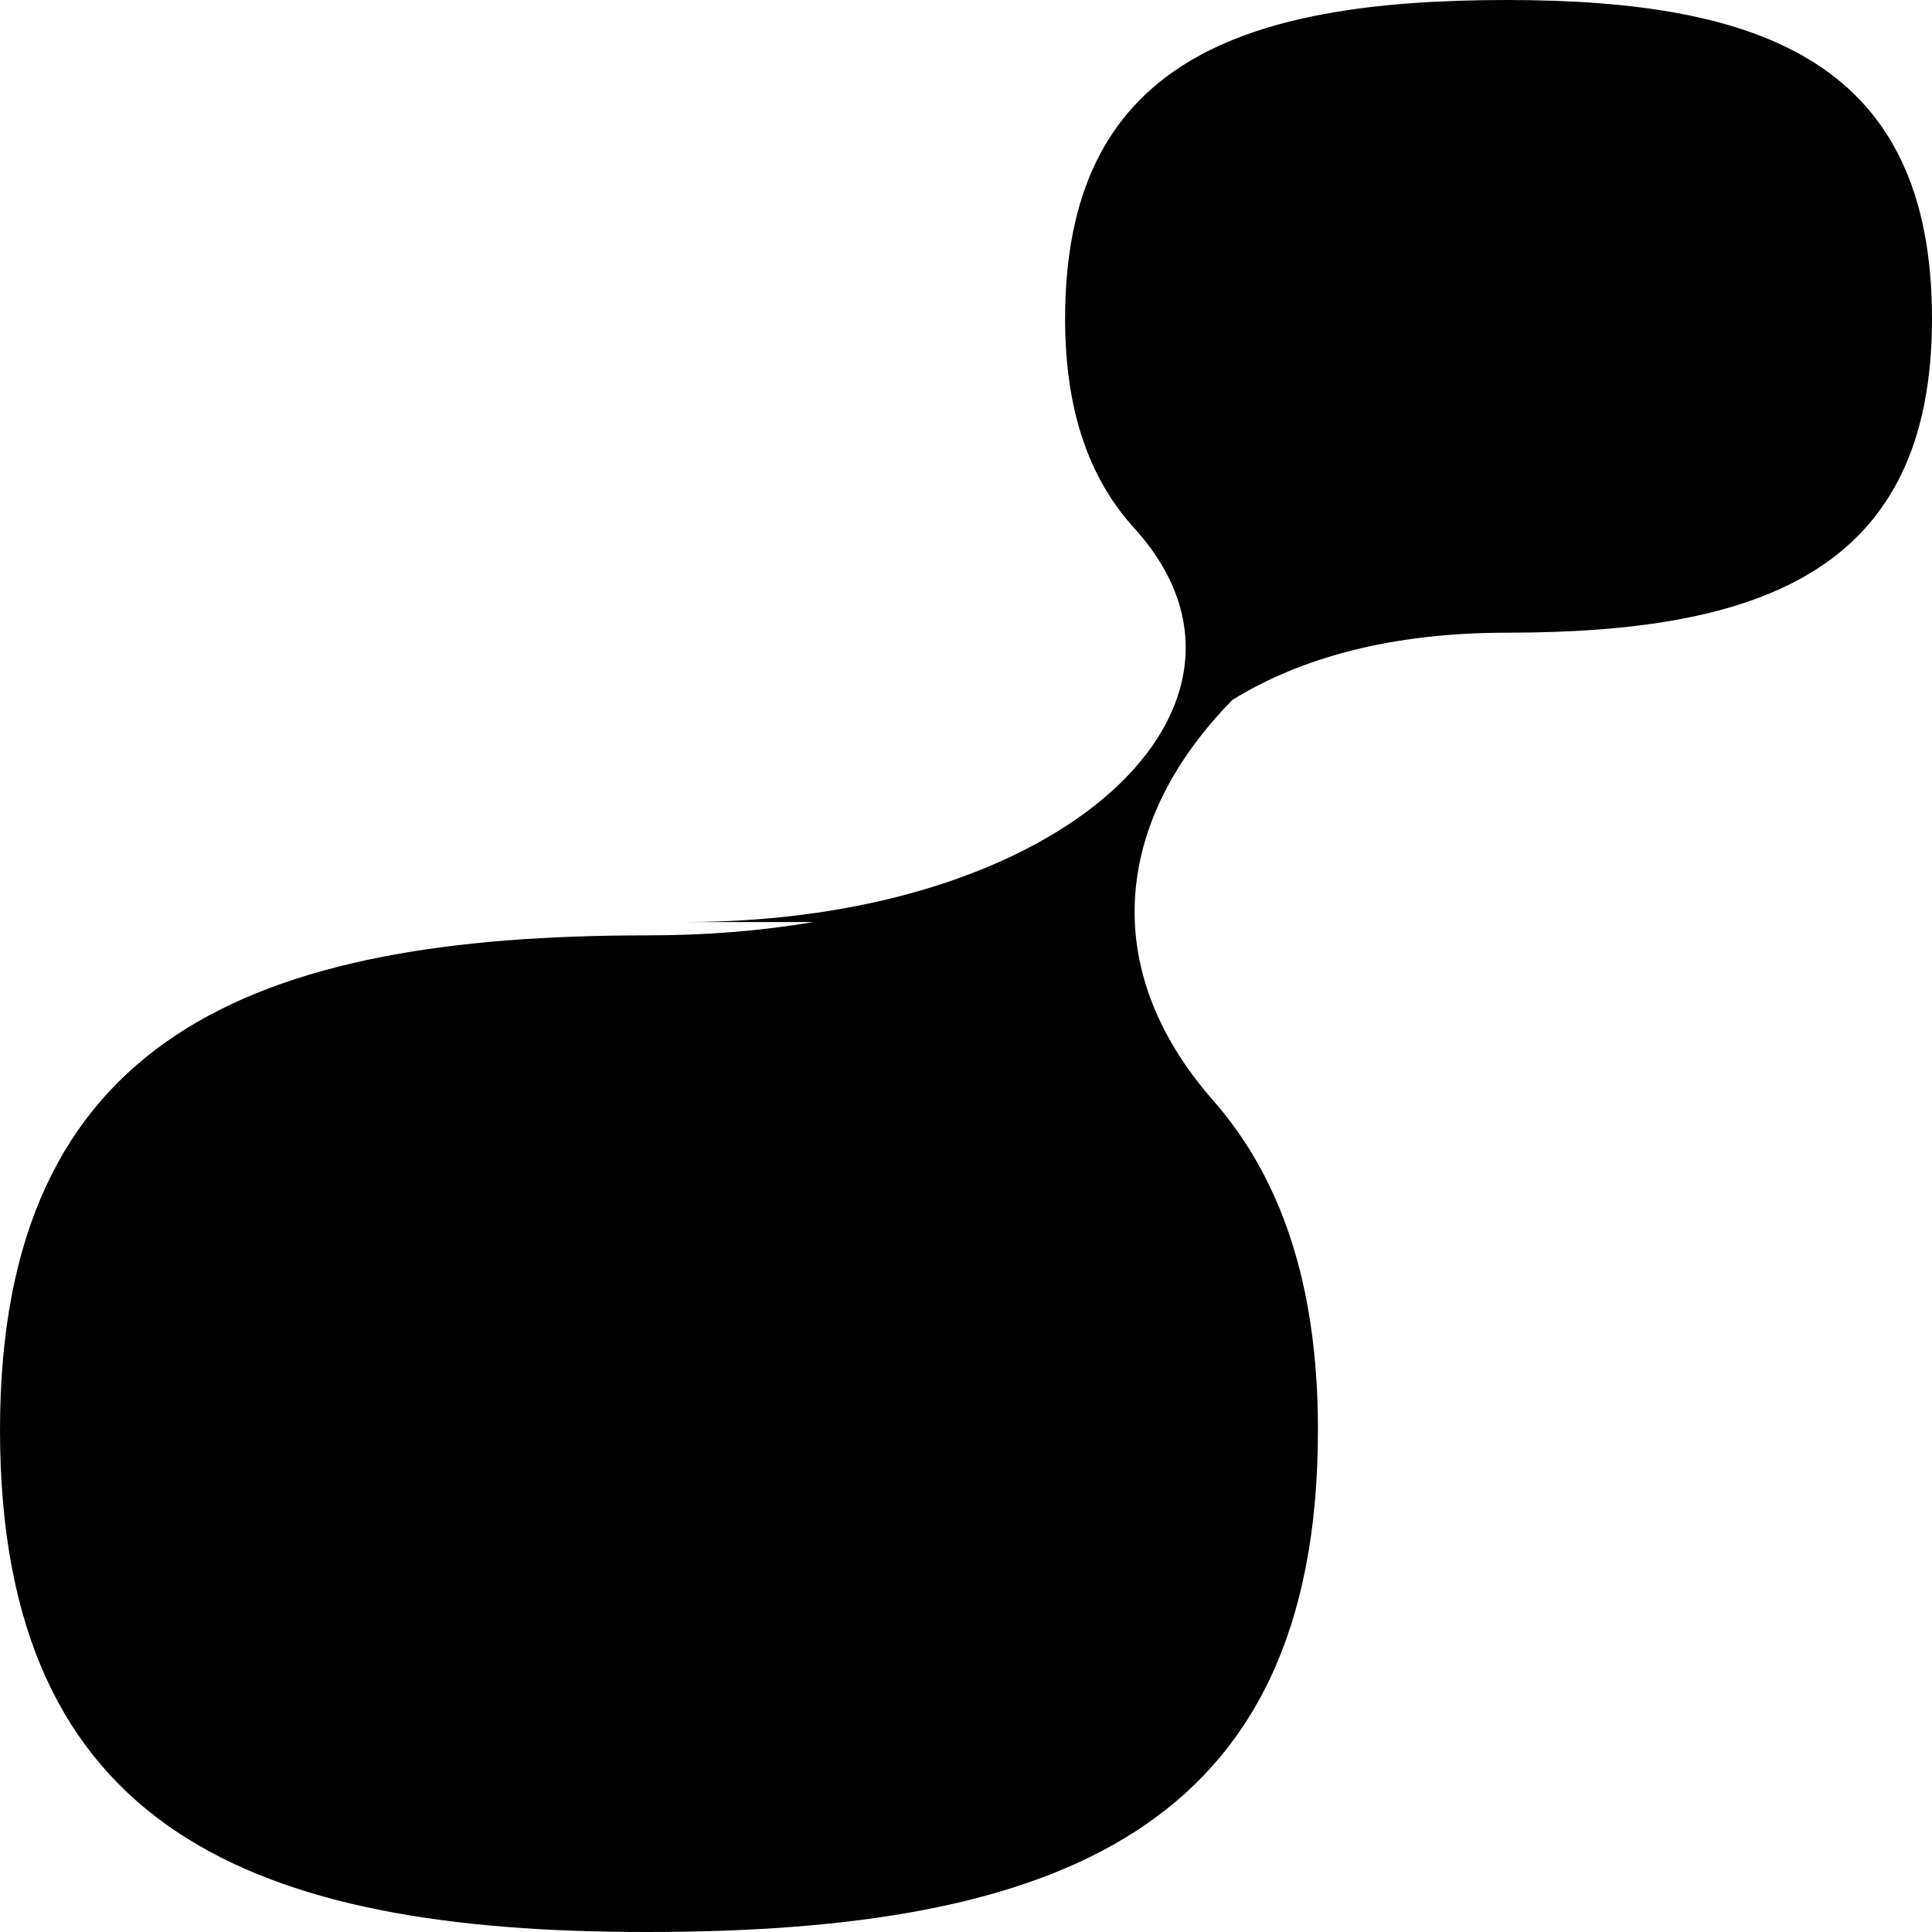
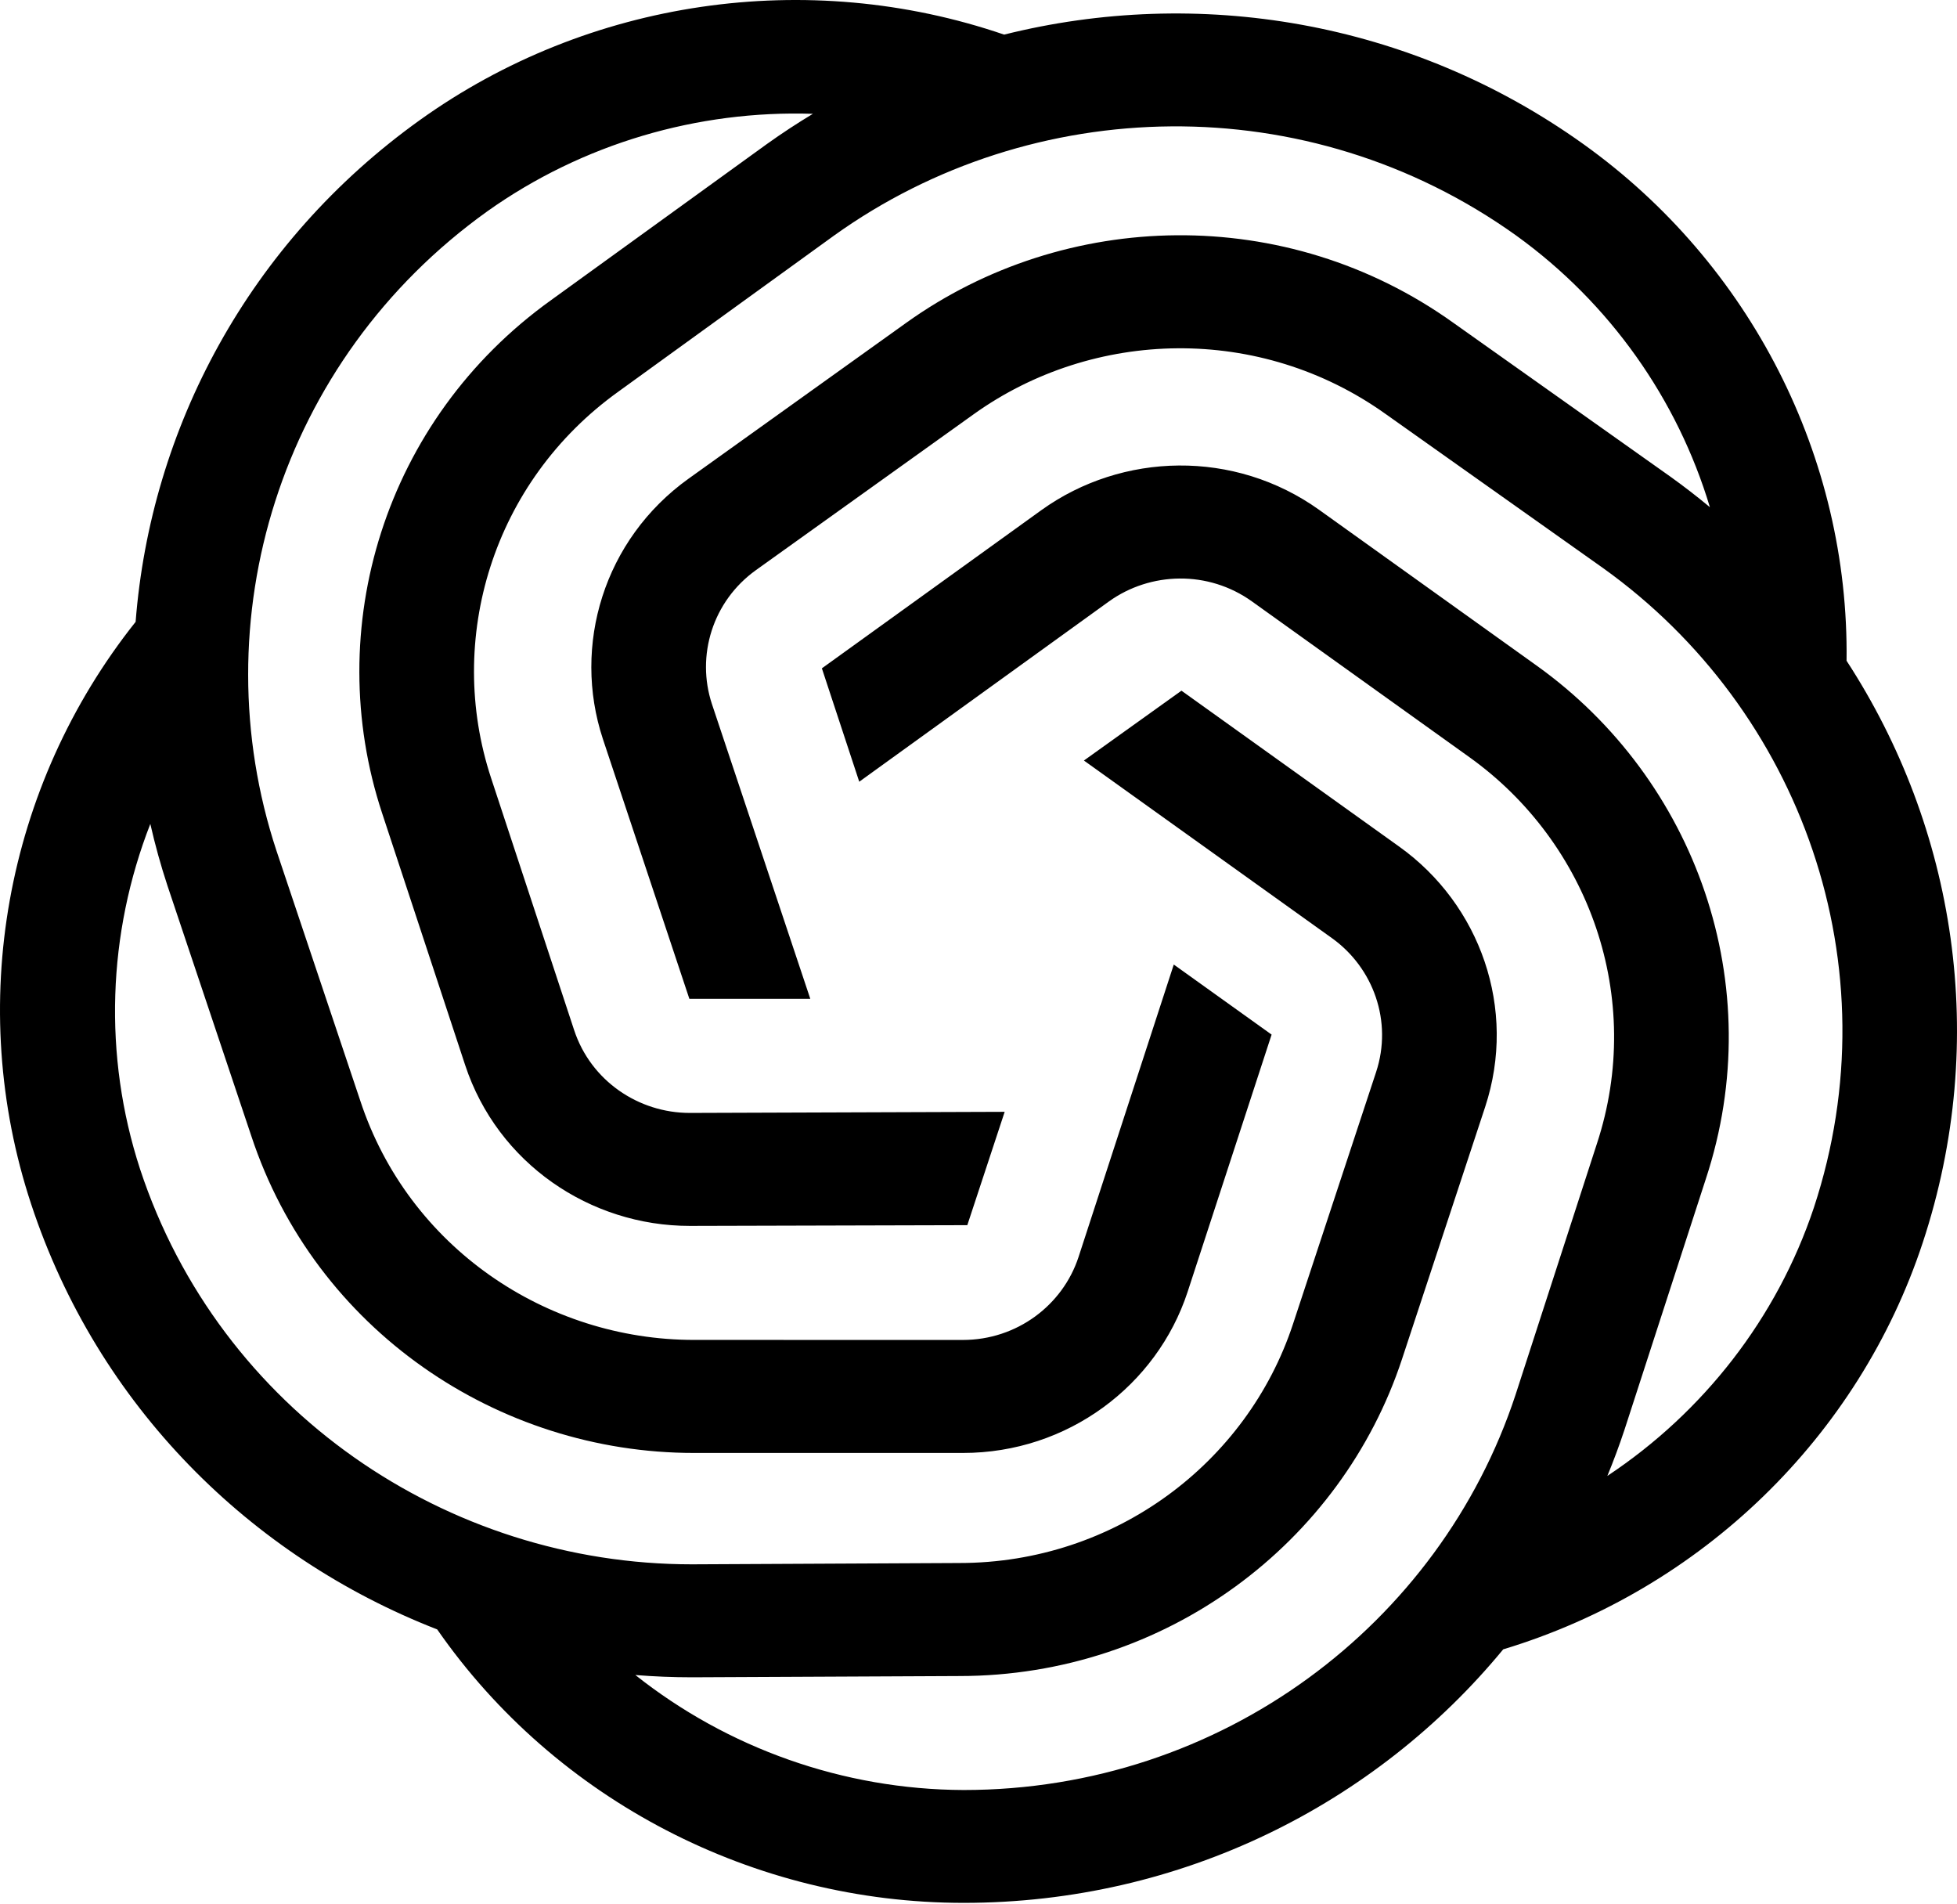
- <svg xmlns="http://www.w3.org/2000/svg" width="256" height="256" viewBox="0 0 256 256" fill="none">
-   <path fill-rule="evenodd" clip-rule="evenodd" d="M107.785 122.177L90.736 122.177C141.13 122.177 171.452 93.267 150.278 69.964C144.455 63.558 141.131 54.664 141.131 42.242C141.131 8.448 164.104 7.37789e-06 199.677 2.36197e-06C233.767 -2.44495e-06 256 8.448 256 42.242C256 75.386 233.767 83.834 199.677 83.834C184.205 83.834 172.258 87.208 163.312 92.731C147.876 108.425 145.241 128.131 160.729 145.791C169.582 155.882 174.636 169.892 174.635 189.46C174.635 242.692 139.709 256 85.628 256C33.801 256 -4.70051e-05 242.692 -9.01598e-07 189.46C4.43153e-05 137.251 33.801 123.943 85.628 123.943C93.622 123.943 100.997 123.329 107.785 122.177Z" fill="black" />
+ <svg xmlns="http://www.w3.org/2000/svg" width="256" height="249" viewBox="0 0 256 249" fill="none">
+   <path d="M241.553 86.423C241.892 59.799 228.986 34.495 207.155 18.869C184.425 2.595 156.612 -1.785 131.352 4.527C105.61 -4.284 76.936 -0.061 54.94 15.693C32.496 31.762 19.71 56.059 17.741 81.336C0.613 102.864 -4.48 131.562 4.068 157.472C12.793 183.934 32.831 203.65 57.191 213.122C72.721 235.485 98.637 248.893 126.046 248.889C154.546 248.889 179.978 235.959 196.64 215.728C222.593 207.888 243.158 187.912 251.525 162.516C260.293 135.933 255.763 108.242 241.553 86.423ZM126.536 160.248L131.424 145.423L90.228 145.567C83.526 145.57 77.289 141.364 75.106 134.741L64.243 101.775C58.259 83.638 64.424 63.017 80.923 51.201L109.108 30.808C134.993 12.262 171.059 11.276 198.349 30.815C210.619 39.669 219.441 52.247 223.675 66.337C222.012 64.955 220.296 63.625 218.522 62.355L190.135 42.235C168.24 26.558 139.31 27.348 118.543 42.225L90.087 62.598C78.977 70.553 74.832 84.435 78.861 96.644L90.177 130.642H105.996L93.126 92.076C91.055 85.794 93.187 78.649 98.904 74.558L127.36 54.188C143.011 42.976 164.819 42.379 181.32 54.194L209.709 74.308C235.606 92.838 247.702 126.335 237.278 157.953C232.453 172.407 222.827 184.715 210.262 193.045C211.079 191.063 211.829 189.049 212.505 187.003L223.15 154.181C231.512 128.816 221.808 101.944 201.036 87.076L172.582 66.701C161.473 58.748 146.794 59.151 136.258 66.701L107.512 87.417L112.4 102.246L145.073 78.661C150.496 74.777 158.05 74.569 163.767 78.661L192.218 99.038C207.877 110.242 215.189 130.498 208.887 149.616L198.249 182.44C188.368 212.438 159.78 234.128 126.048 234.128C110.294 234.071 95.153 228.64 83.111 219.086C85.563 219.285 88.031 219.385 90.511 219.385L125.477 219.221C152.539 219.221 175.473 201.821 183.403 177.758L194.274 144.792C198.516 131.921 193.591 118.289 183.05 110.746L154.55 90.339L141.79 99.475L174.233 122.703C179.658 126.584 182.194 133.601 180.011 140.222L169.138 173.185C163.159 191.324 145.872 204.437 125.477 204.437L90.511 204.609C58.51 204.618 28.744 184.525 18.32 152.909C13.478 138.038 14.075 122.069 19.664 107.766C20.282 110.48 21.025 113.174 21.905 115.842L32.868 148.563C41.233 173.927 65.112 190.047 90.785 190.042H125.957C139.688 190.042 151.322 181.211 155.344 169.002L166.342 135.322L153.545 126.159L141.079 164.434C139.01 170.718 133.021 175.261 125.957 175.261L90.785 175.256C71.435 175.261 53.438 163.111 47.136 143.993L36.166 111.277C26.268 81.283 36.458 47.178 63.751 27.636C76.221 18.777 91.269 14.395 106.335 14.887C104.277 16.125 102.264 17.448 100.299 18.853L72.111 39.239C50.217 54.915 42.038 82.277 49.978 106.338L60.846 139.304C65.091 152.174 77.205 160.349 90.233 160.344L126.536 160.248Z" fill="black" />
</svg>
